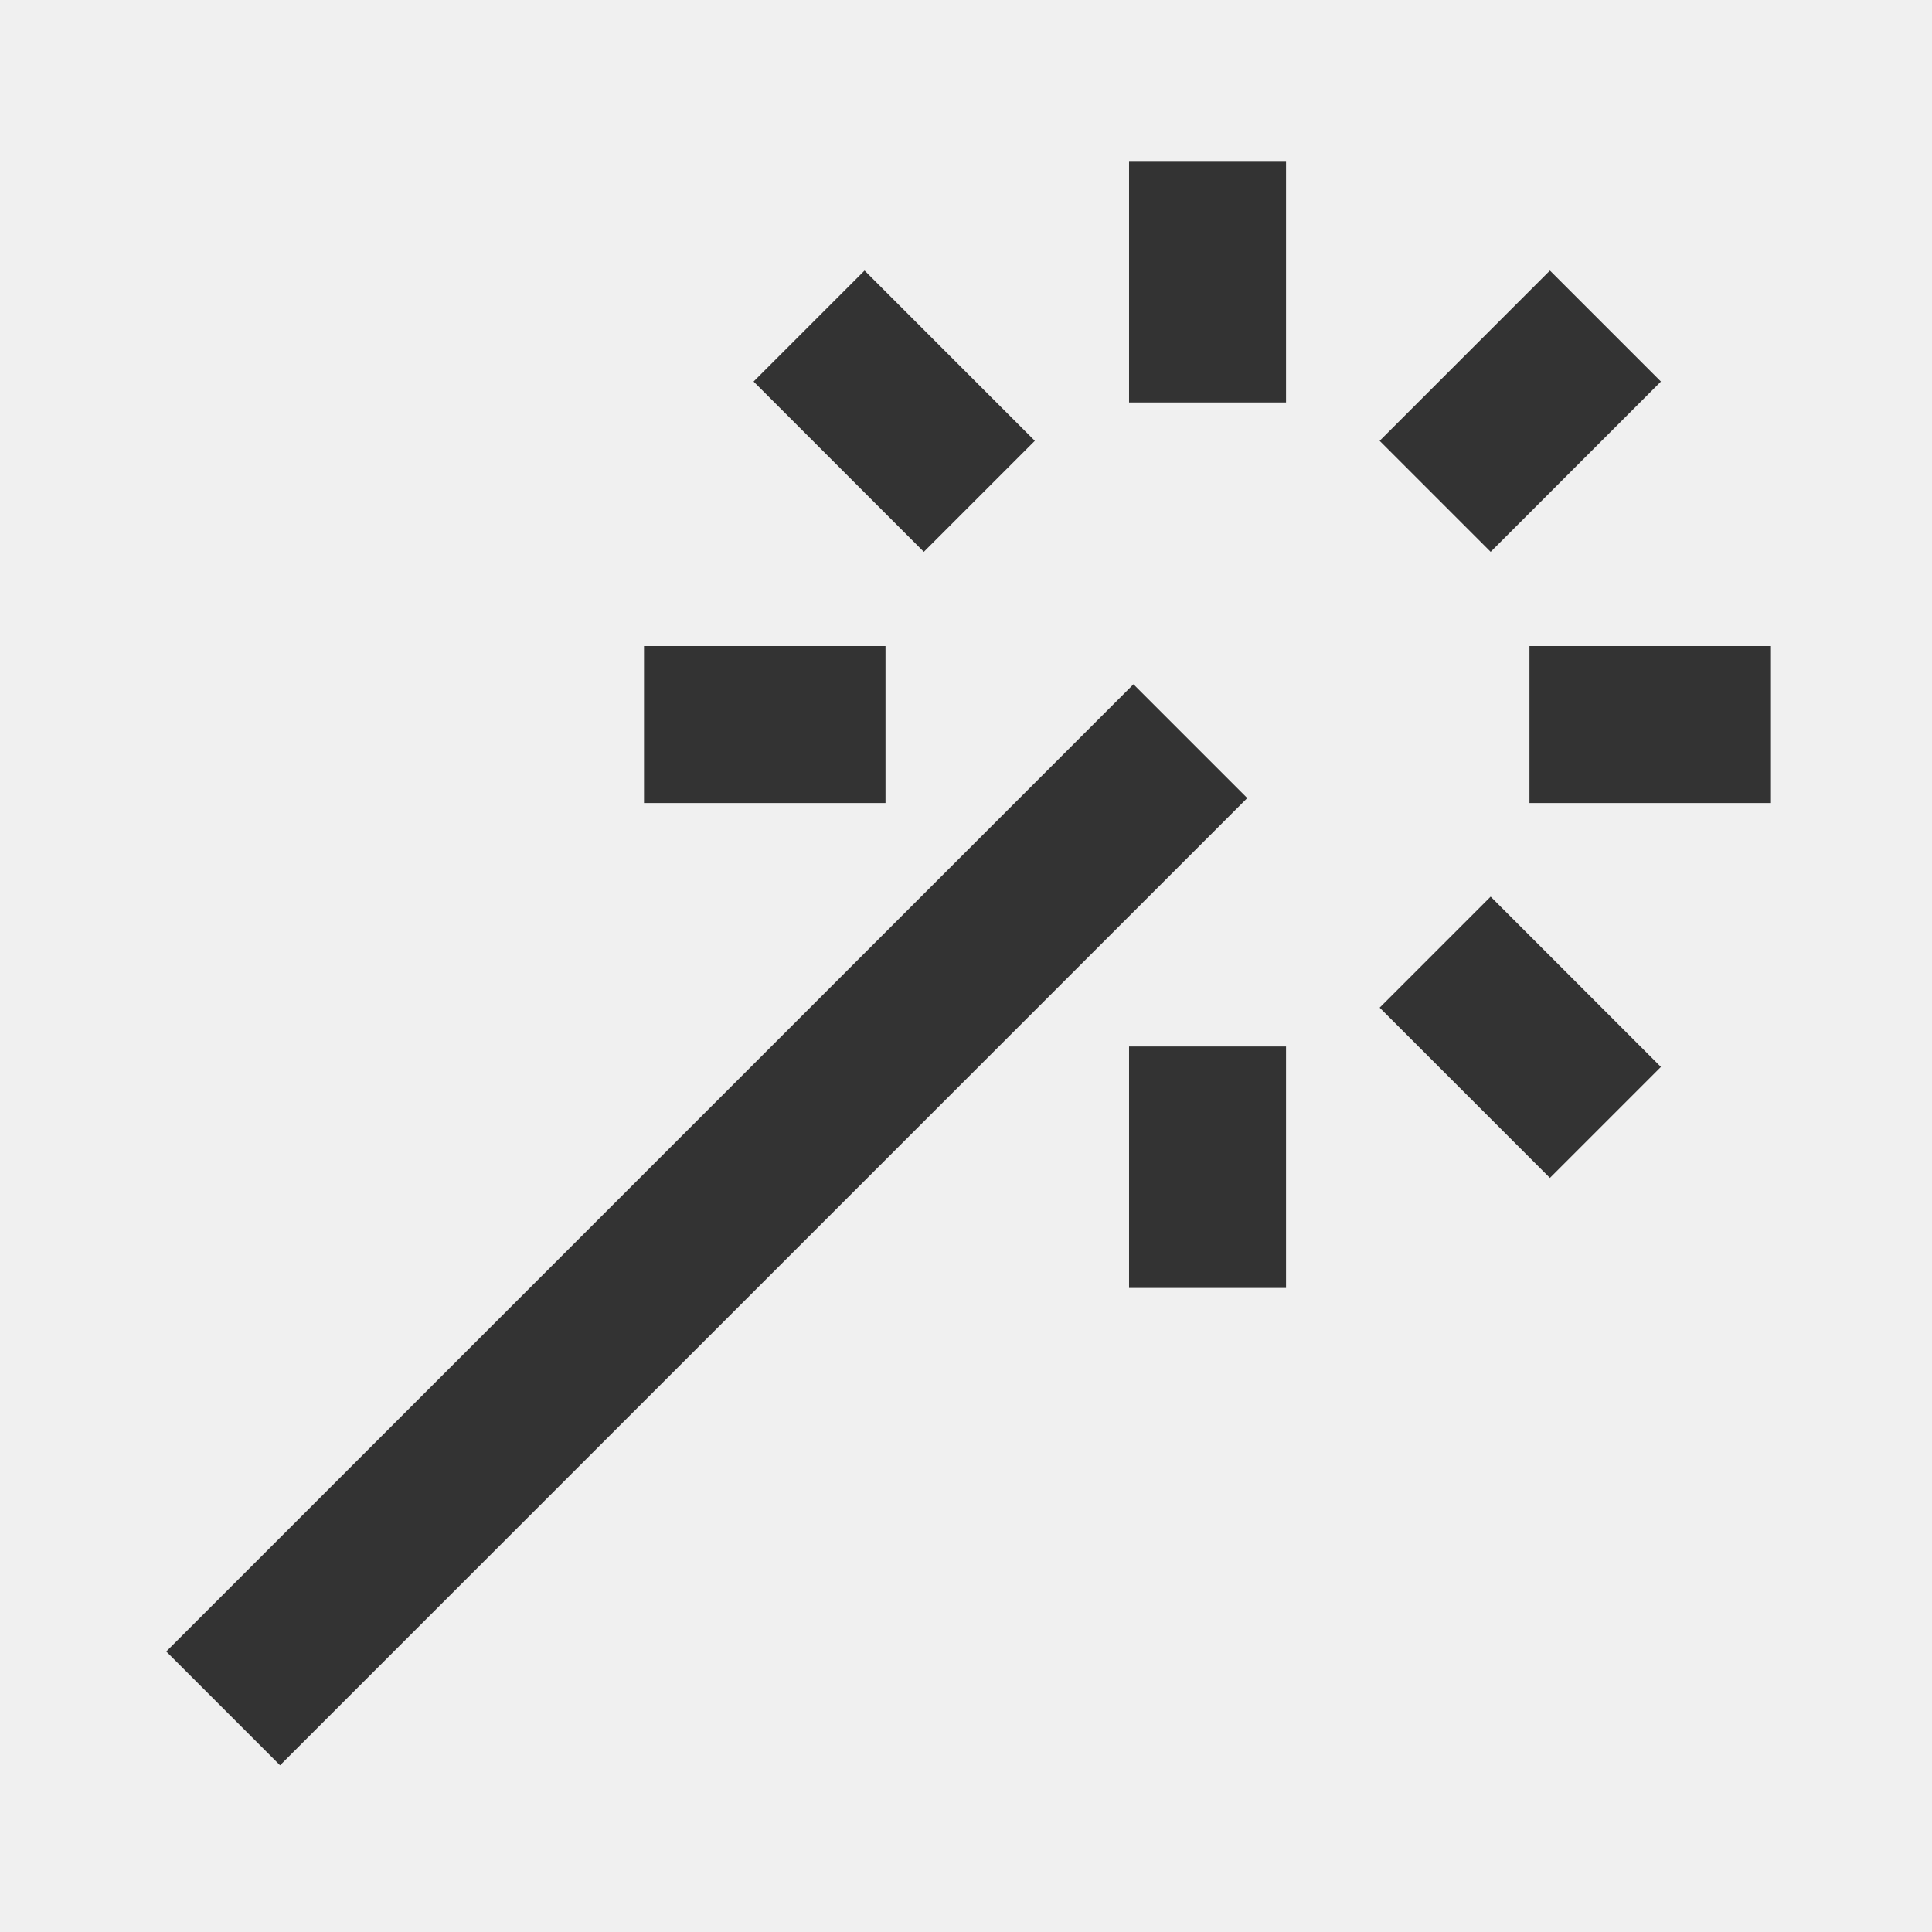
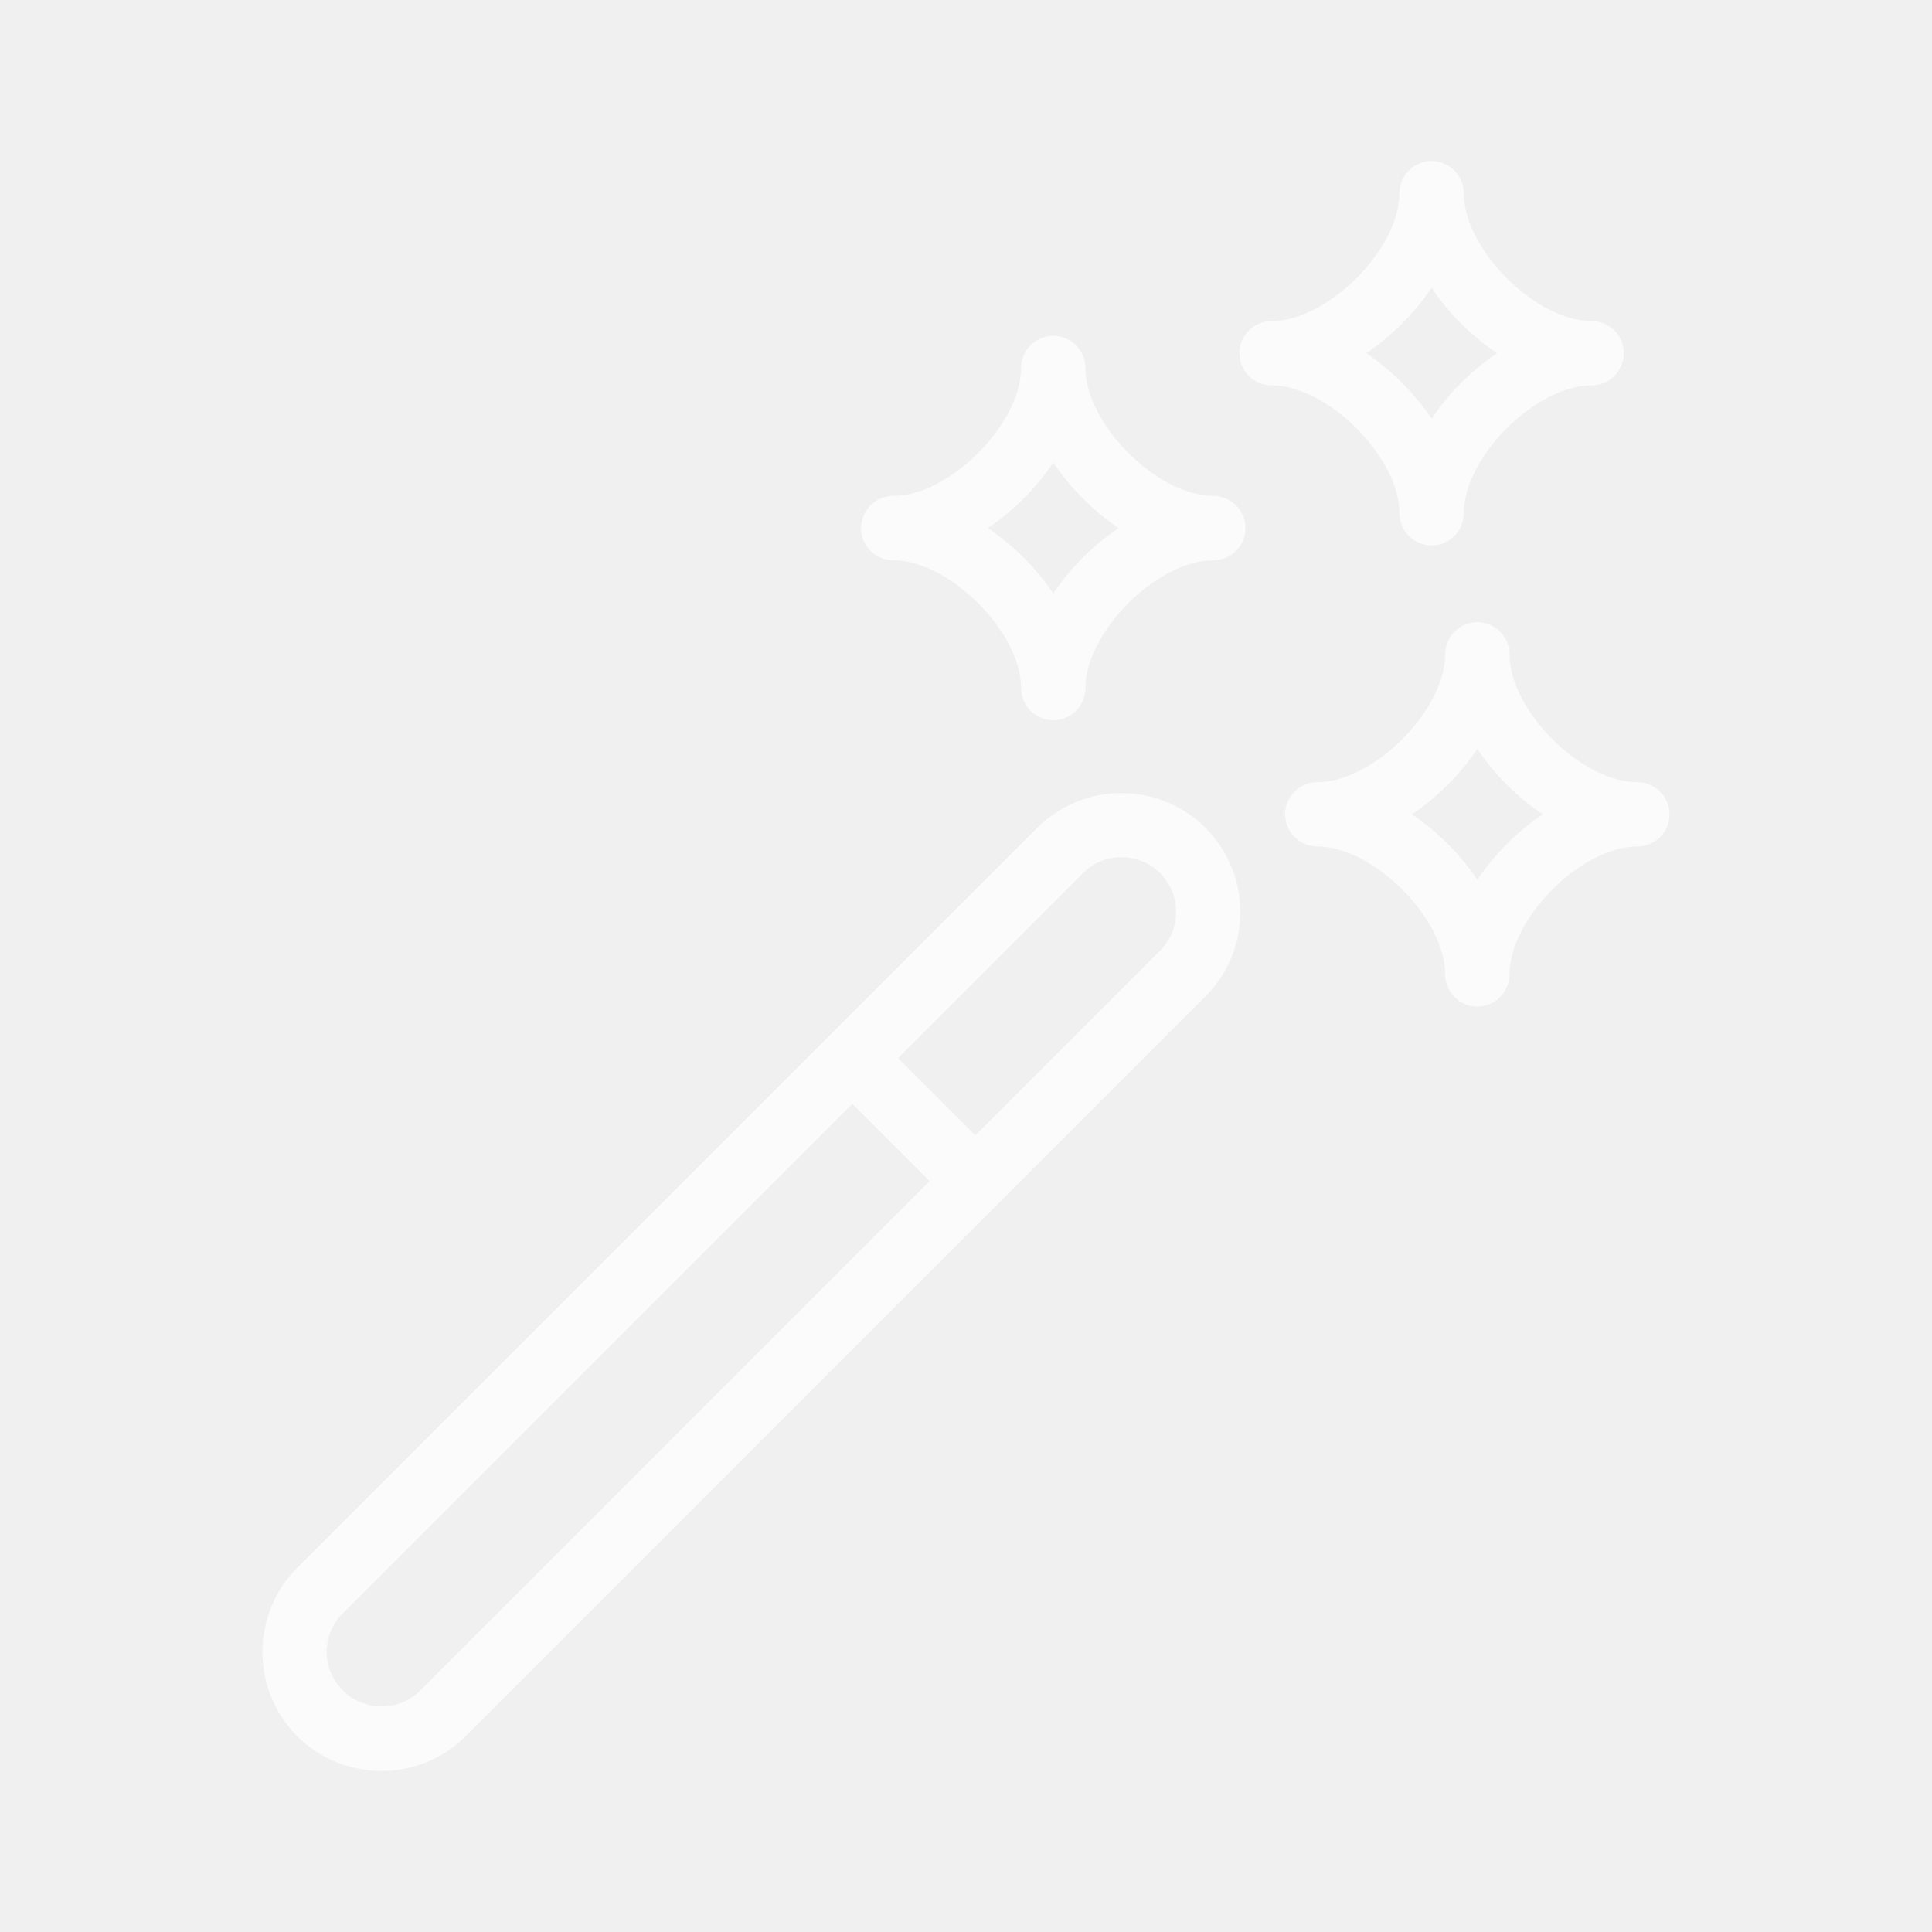
- <svg xmlns="http://www.w3.org/2000/svg" xmlns:xlink="http://www.w3.org/1999/xlink" width="16" height="16" fill="none" viewBox="0 0 16 16">
-   <defs>
-     <rect id="path_0" width="16" height="16" x="0" y="0" />
-   </defs>
-   <g opacity="1" transform="translate(0 0) rotate(0 8 8)">
-     <mask id="bg-mask-0" fill="#fff">
-       <use xlink:href="#path_0" />
-     </mask>
-     <g mask="url(#bg-mask-0)">
-       <path id="分组 1" style="stroke:#333;stroke-width:1.3;stroke-opacity:1;stroke-dasharray:0 0" d="M1.367 1.367L2.777 2.777 M4.667 0L4.667 2 M4.667 2L4.667 0 M7.962 1.367L6.552 2.777 M6.552 2.777L7.962 1.367 M9.333 4.667L7.333 4.667 M7.333 4.667L9.333 4.667 M7.962 7.962L6.552 6.552 M6.552 6.552L7.962 7.962 M4.667 9.333L4.667 7.333 M4.667 7.333L4.667 9.333 M1.367 7.962L2.777 6.552 M2.777 6.552L1.367 7.962 M0 4.667L2 4.667 M2 4.667L0 4.667" transform="translate(5.333333 1.333333) rotate(0 4.666667 4.666667)" />
-       <path id="路径 9" style="stroke:#333;stroke-width:1.333;stroke-opacity:1;stroke-dasharray:0 0" d="M8.01,0L0,8.01" transform="translate(1.847983 6.1381) rotate(0 4.006942 4.006933)" />
-     </g>
+ <svg xmlns="http://www.w3.org/2000/svg" width="30" height="30" viewBox="0 0 30 30" fill="none">
+   <g id="magic-stick 1" opacity="0.7">
+     <path id="Vector" d="M16.105 12.855C16.825 12.135 18 12.135 18.72 12.855C19.44 13.575 19.44 14.75 18.72 15.47L7.23 26.96C6.87 27.32 6.4 27.5 5.925 27.5C5.45 27.5 4.975 27.32 4.615 26.96C3.895 26.24 3.895 25.065 4.615 24.345L16.105 12.855ZM18.015 13.56C17.85 13.395 17.63 13.31 17.415 13.31C17.195 13.31 16.98 13.395 16.815 13.56L13.945 16.43L15.145 17.63L18.015 14.76C18.345 14.43 18.345 13.895 18.015 13.56ZM5.325 26.25C5.655 26.58 6.195 26.58 6.525 26.25L14.435 18.34L13.235 17.14L5.325 25.05C4.99 25.38 4.99 25.92 5.325 26.25ZM18.84 8.7C17.97 8.7 16.855 9.815 16.855 10.685C16.855 10.96 16.63 11.185 16.355 11.185C16.08 11.185 15.855 10.96 15.855 10.685C15.855 9.815 14.74 8.7 13.87 8.7C13.595 8.7 13.37 8.475 13.37 8.2C13.37 7.925 13.595 7.7 13.87 7.7C14.74 7.7 15.855 6.585 15.855 5.715C15.855 5.44 16.08 5.215 16.355 5.215C16.63 5.215 16.855 5.44 16.855 5.715C16.855 6.585 17.97 7.7 18.84 7.7C19.115 7.7 19.34 7.925 19.34 8.2C19.34 8.475 19.12 8.7 18.84 8.7ZM16.355 7.185C16.09 7.58 15.735 7.935 15.34 8.2C15.735 8.465 16.09 8.82 16.355 9.215C16.62 8.82 16.975 8.465 17.37 8.2C16.975 7.935 16.625 7.58 16.355 7.185ZM22.44 15.13C22.44 14.26 21.325 13.145 20.455 13.145C20.18 13.145 19.955 12.92 19.955 12.645C19.955 12.37 20.18 12.145 20.455 12.145C21.325 12.145 22.44 11.03 22.44 10.16C22.44 9.885 22.665 9.66 22.94 9.66C23.215 9.66 23.44 9.885 23.44 10.16C23.44 11.03 24.555 12.145 25.425 12.145C25.7 12.145 25.925 12.37 25.925 12.645C25.925 12.92 25.7 13.145 25.425 13.145C24.555 13.145 23.44 14.26 23.44 15.13C23.44 15.405 23.215 15.63 22.94 15.63C22.665 15.63 22.44 15.405 22.44 15.13ZM23.955 12.645C23.56 12.38 23.205 12.025 22.94 11.63C22.675 12.025 22.32 12.38 21.925 12.645C22.32 12.91 22.675 13.265 22.94 13.66C23.205 13.265 23.56 12.91 23.955 12.645ZM19.745 4.985C20.615 4.985 21.73 3.87 21.73 3C21.73 2.725 21.955 2.5 22.23 2.5C22.505 2.5 22.73 2.725 22.73 3C22.73 3.87 23.845 4.985 24.715 4.985C24.99 4.985 25.215 5.21 25.215 5.485C25.215 5.76 24.99 5.985 24.715 5.985C23.845 5.985 22.73 7.1 22.73 7.97C22.73 8.245 22.505 8.47 22.23 8.47C21.955 8.47 21.73 8.245 21.73 7.97C21.73 7.1 20.615 5.985 19.745 5.985C19.47 5.985 19.245 5.76 19.245 5.485C19.245 5.21 19.47 4.985 19.745 4.985ZM22.23 6.5C22.495 6.105 22.85 5.75 23.245 5.485C22.85 5.22 22.495 4.865 22.23 4.47C21.965 4.865 21.61 5.22 21.215 5.485C21.61 5.75 21.965 6.105 22.23 6.5Z" fill="white" />
  </g>
</svg>
